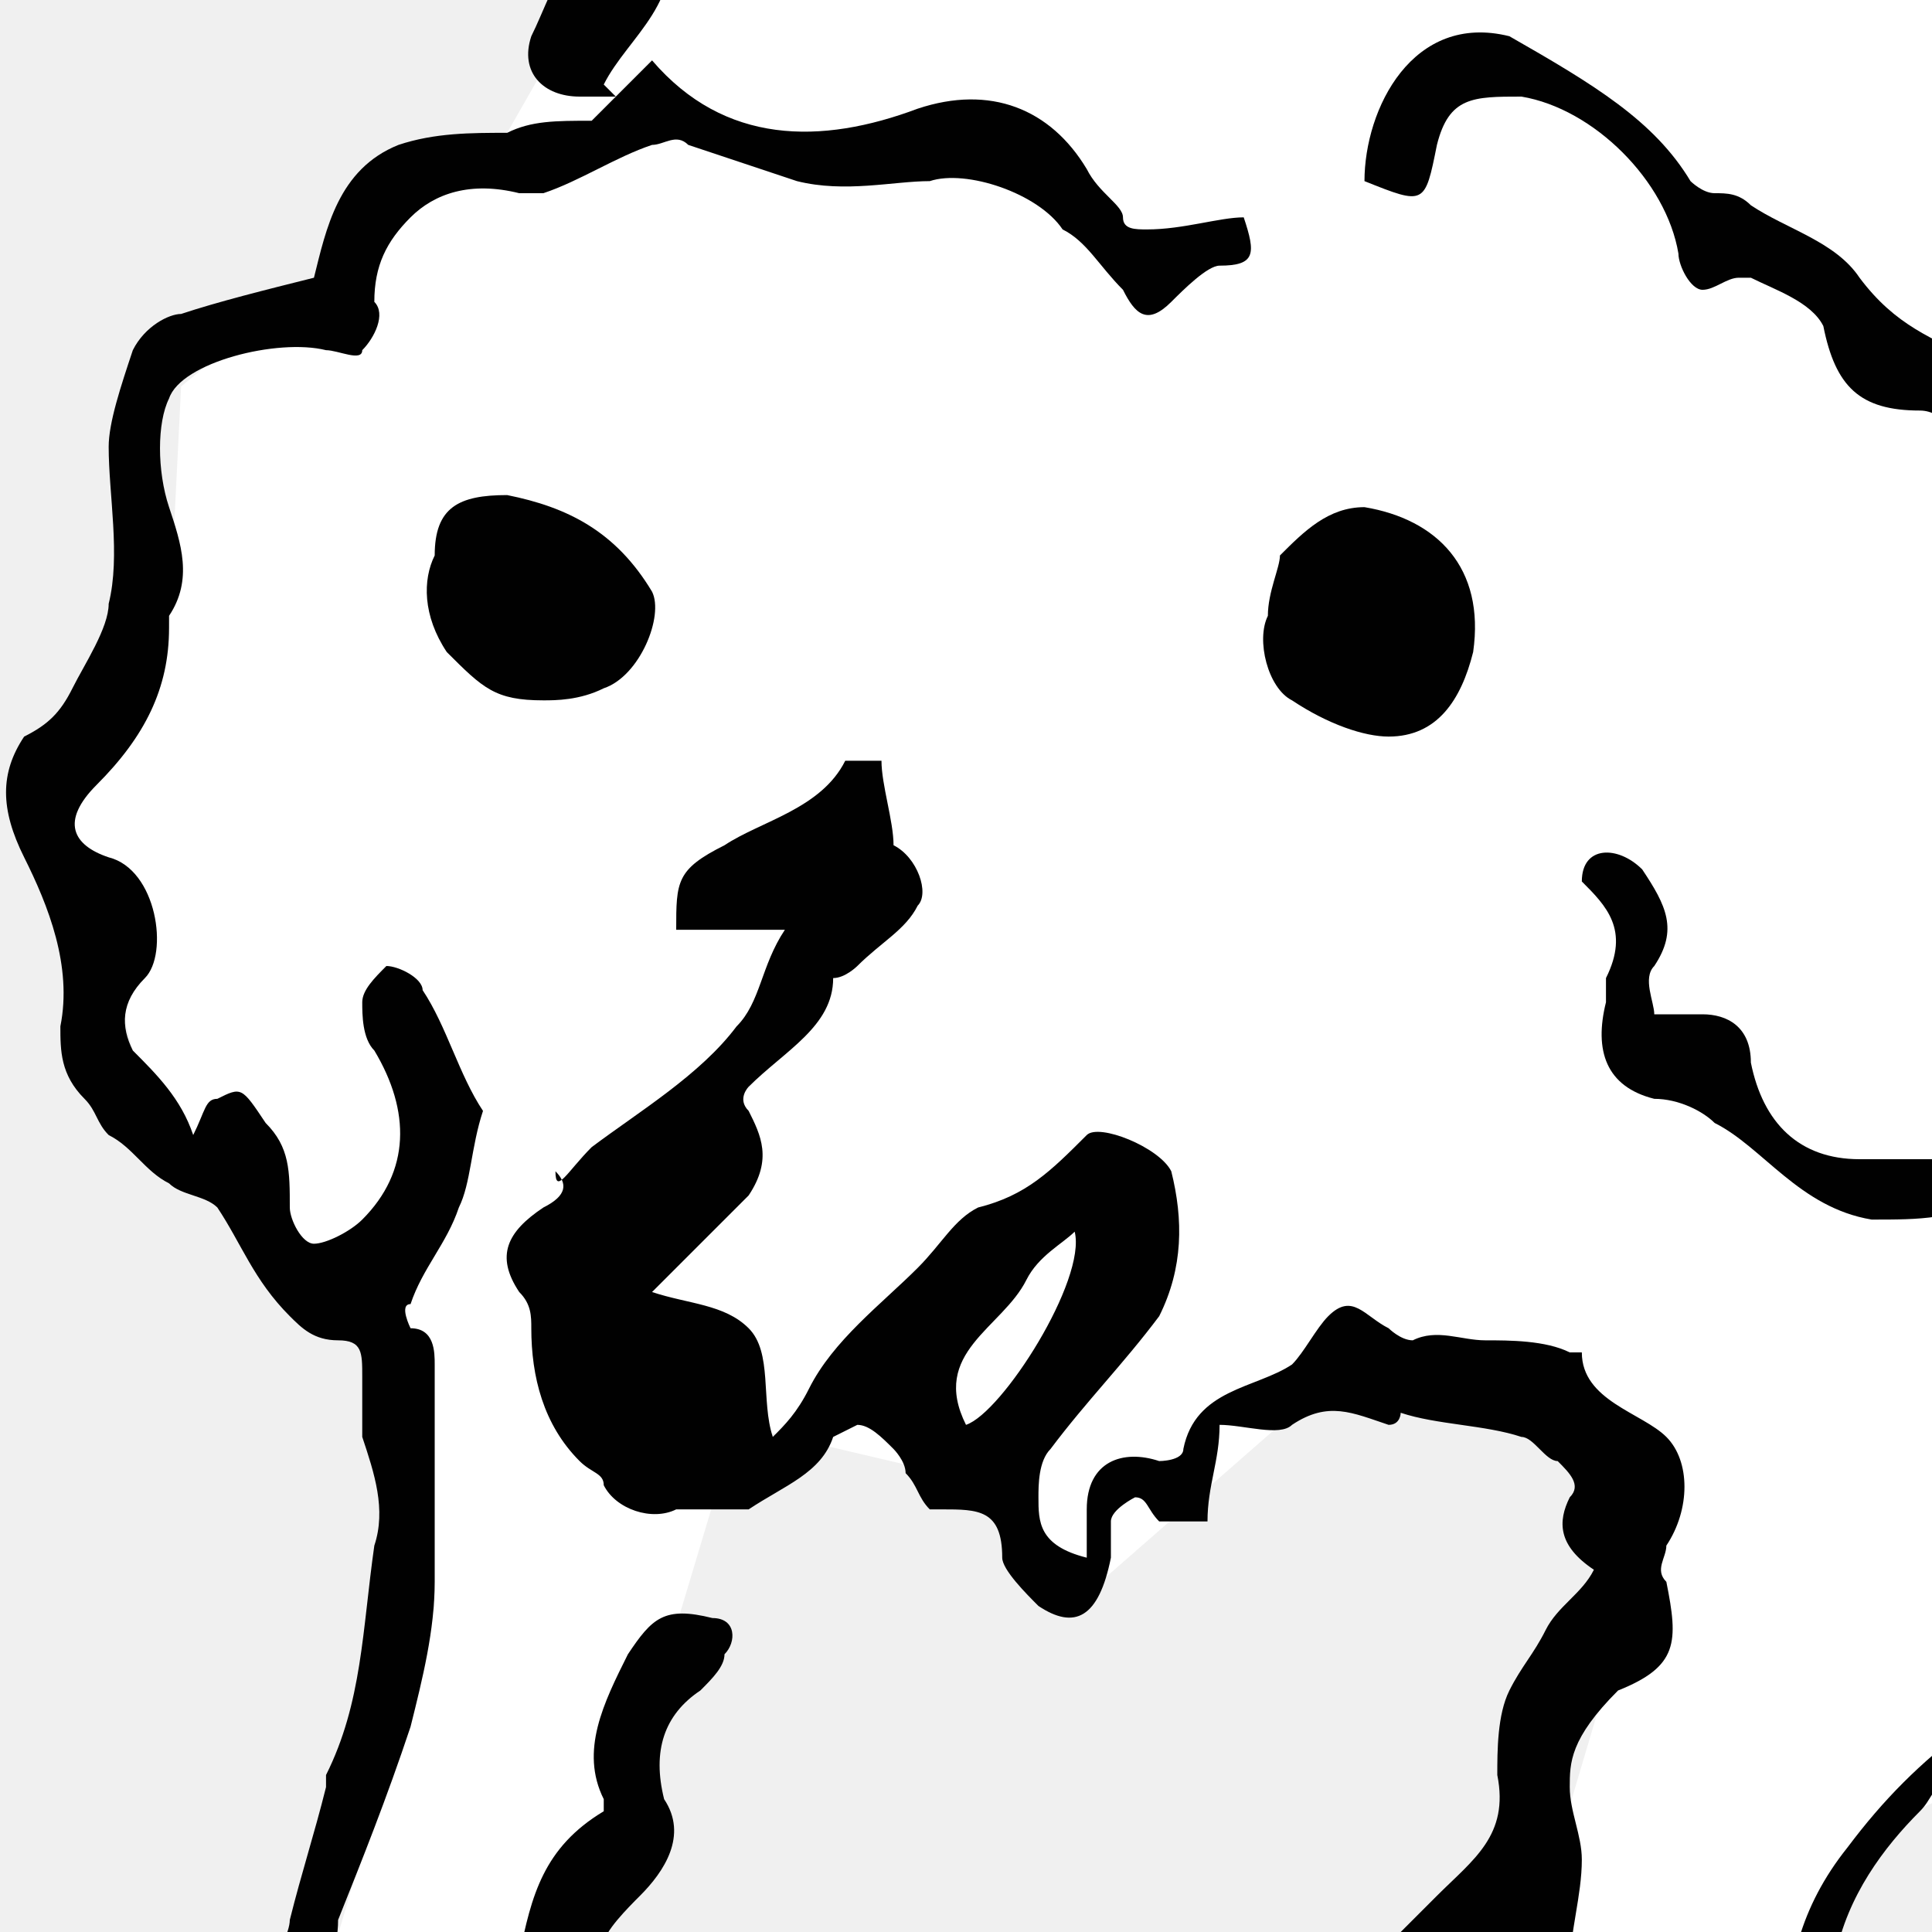
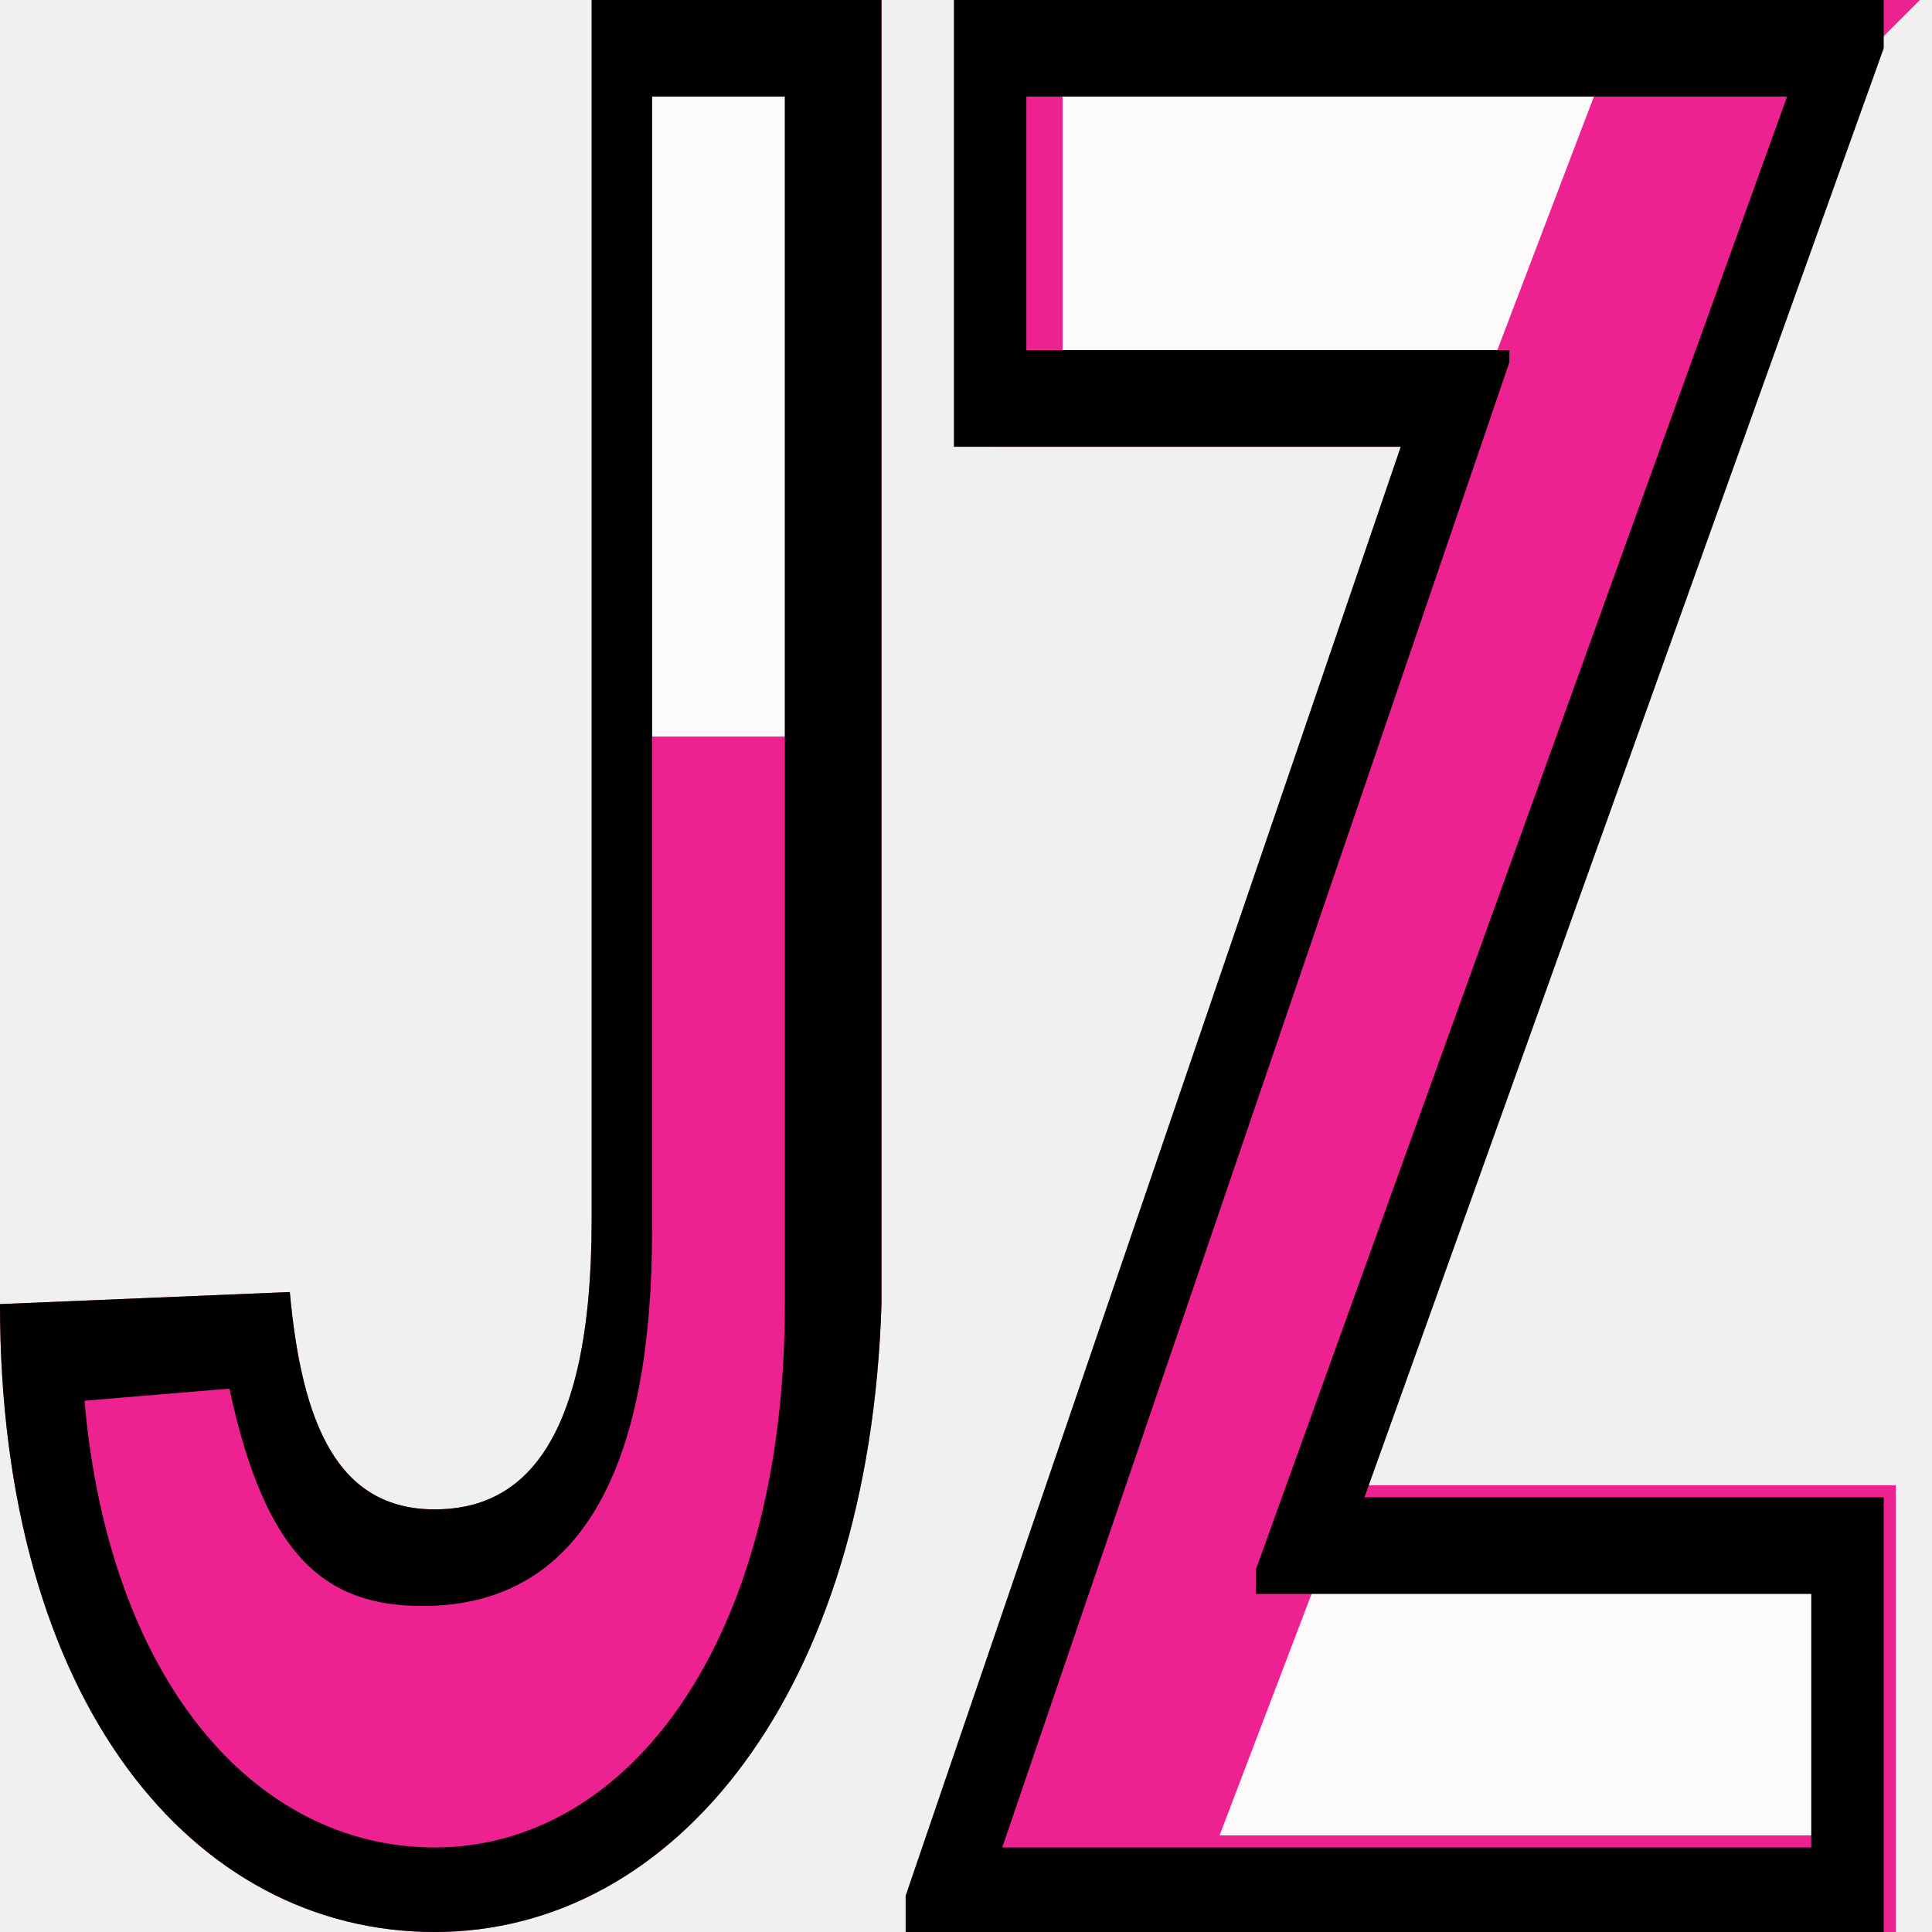
- <svg xmlns="http://www.w3.org/2000/svg" xmlns:xlink="http://www.w3.org/1999/xlink" version="1.1" x="0px" y="0px" viewBox="0 0 16 16" style="enable-background:new 0 0 16 16;" xml:space="preserve">
+ <svg xmlns="http://www.w3.org/2000/svg" version="1.1" x="0px" y="0px" viewBox="0 0 16 16" style="enable-background:new 0 0 16 16;" xml:space="preserve">
  <style type="text/css">
- 	.st0{clip-path:url(#SVGID_2_);}
- 	.st1{clip-path:url(#SVGID_4_);}
- 	.st2{clip-path:url(#SVGID_6_);}
- 	.st3{fill:#FFFFFF;}
- 	.st4{fill:none;}
- 	.st5{fill:#010101;}
+ 	.st0{fill:#FCFAFB;}
+ 	.st1{fill:#ED2290;}
</style>
-   <g id="Layer_3">
- </g>
  <g id="Layer_2">
- </g>
-   <g id="Layer_4">
-     <g>
-       <defs>
-         <rect id="SVGID_1_" x="0" width="16" height="16" />
-       </defs>
-       <clipPath id="SVGID_2_">
-         <use xlink:href="#SVGID_1_" style="overflow:visible;" />
-       </clipPath>
-       <g class="st0">
-         <defs>
-           <rect id="SVGID_3_" x="0" y="-2.6" width="18.6" height="18.6" />
-         </defs>
-         <clipPath id="SVGID_4_">
-           <use xlink:href="#SVGID_3_" style="overflow:visible;" />
-         </clipPath>
-         <g class="st1">
-           <defs>
-             <rect id="SVGID_5_" x="0" y="-2.6" width="21.1" height="21.1" />
-           </defs>
-           <clipPath id="SVGID_6_">
-             <use xlink:href="#SVGID_5_" style="overflow:visible;" />
-           </clipPath>
-           <g class="st2">
-             <polygon class="st3" points="15.8,-12.9 14.1,-11.9 13.4,-10 11.3,-6.7 9.3,-5.5 8,-3.2 6.6,-3.1 4.2,1.1 2.6,2.3 1.5,3.2        1.4,5.2 0.6,6.8 1.1,8.7 1.9,9.8 3,11 3.6,13.3 2.6,16.7 1.5,17.4 2.5,18.9 1.8,19.7 2.8,21.6 3.8,20.2 4.5,17.4 5,15.1        5.5,13.8 6.1,11.8 7.8,12.2 9,13.2 11.4,11.1 13.7,12.6 12.6,16.3 11.4,17.2 11.3,19 9.3,20.4 9.1,22.3 11.6,21.9 12.6,19.6        14.5,17.7 15.4,15.2 17.2,14.4 17.4,12.2 19.5,10.8 19.3,8.6 20.3,7.8 20.4,6.6 21.7,6 21.5,4.3 22.7,3.6 23.3,1.8 24,1.1        24.5,1.4 24.3,4.1 25.6,5 27.2,4.2 27.1,2.3 27.1,0.8 25.1,-4.3 25.3,-6 23.4,-8.6 23.1,-10.1 24.1,-10.8 23.4,-12.9        22.9,-13.6 21.2,-13.2 20.6,-13.3 19.8,-11.6 18.5,-11      " />
-             <path class="st3" d="M11.3,4.2c-0.2,0-0.5,0.1-0.5,0.3c-0.1,0.2-0.1,0.4-0.1,0.5c-0.1,0.2,0,0.6,0.2,0.7s0.5,0.3,0.8,0.3       c0.4,0,0.6-0.2,0.7-0.7C12.3,4.7,11.8,4.4,11.3,4.2z" />
-             <path class="st3" d="M4.2,4.1C3.8,4,3.6,4.2,3.6,4.5c0,0.3-0.1,0.6,0.2,0.9C4,5.6,4.2,5.8,4.5,5.8c0.2,0,0.3-0.1,0.5-0.1       C5.3,5.5,5.6,5,5.4,4.8C5.1,4.4,4.7,4.1,4.2,4.1z" />
-             <path class="st3" d="M16.9,8.9c0.2,0,0.1-0.1,0.2-0.3c0.1-0.3,0.2-0.6,0.4-0.8c0.2-0.2,0.3-0.3,0.3-0.6c0,0,0,0,0,0       c-0.1-0.5-0.1-1.1-0.4-1.6c-0.1-0.2-0.2-0.4-0.5-0.4c-0.1,0-0.2-0.2-0.2-0.2c0.1-0.6-0.1-1.1-0.3-1.6c0,0-0.1-0.1-0.1-0.1       c-0.3-0.2-0.7-0.3-0.9-0.7c-0.2-0.3-0.6-0.4-0.9-0.6c-0.1,0-0.2,0-0.3-0.1c-0.1,0-0.2,0-0.2-0.1c-0.4-0.6-0.9-0.9-1.5-1.1       c-0.8-0.2-1.2,0.6-1.2,1.2c0.4,0.2,0.4,0.2,0.6-0.3C12,1,12.1,0.9,12.5,1c0.6,0.1,1.2,0.7,1.3,1.3c0,0.1,0.1,0.2,0.2,0.3       c0.1,0,0.2-0.1,0.3-0.1c0,0,0.1,0,0.1,0c0.2,0.1,0.5,0.2,0.6,0.4c0.2,0.4,0.4,0.6,0.8,0.7c0.4,0,0.6,0.9,0.4,1.3       c-0.1,0.2-0.1,0.5-0.2,0.8c0.2,0,0.3,0,0.4,0c0.2-0.1,0.4,0,0.5,0.2c0.1,0.1,0.4,0.2,0.1,0.4c0,0,0,0,0,0       c0.1,0.3,0.1,0.6,0.2,0.9c0,0.1,0,0.2-0.1,0.2c-0.3,0.2-0.4,0.6-0.5,0.9c-0.1,0.3-0.2,0.4-0.5,0.5c-0.2,0.1-0.3,0.5-0.2,0.7       c0,0,0.1,0.2,0,0.2c0,0.1-0.1,0.1-0.2,0.1c-0.2,0-0.4,0-0.6,0c-0.5,0-0.8-0.3-0.9-0.8c0-0.3-0.2-0.4-0.4-0.4       c-0.1,0-0.3,0-0.4,0c0-0.1,0-0.3,0-0.4c0.2-0.3,0.1-0.6-0.1-0.8C13.3,7,13,7.1,12.9,7.3c0.3,0.2,0.4,0.5,0.2,0.8       c0,0.1,0,0.2,0,0.2C13,8.8,13.1,9,13.5,9.1c0.1,0,0.3,0.1,0.5,0.2c0.4,0.3,0.7,0.7,1.3,0.8c0.4,0.1,0.7,0,1-0.2       c0.2-0.2,0.5-0.4,0.3-0.8C16.5,9.1,16.7,8.9,16.9,8.9z" />
-             <path class="st4" d="M27.4,3.2c-0.3-0.4-0.3-0.7,0.1-1.1c0.1-0.1,0.1-0.2,0.1-0.3c0-0.5-0.1-1-0.5-1.5c0-0.1-0.1-0.2-0.1-0.3       c-0.1-0.4-0.2-0.7-0.3-1.1c0,0,0,0,0-0.1c-0.2-0.3-0.4-0.5-0.4-0.9c0-0.3,0-0.6-0.1-0.8c-0.2-0.5-0.4-0.9-0.6-1.3       c-0.1-0.2-0.1-0.5-0.1-0.8c0-0.2,0.1-0.5,0.2-0.8c0.1-0.6-0.3-1-0.7-1.4c-0.2-0.2-0.5-0.3-0.6-0.6c-0.2-0.2-0.2-0.6-0.5-0.8       c-0.2-0.2-0.3-0.2-0.5-0.2c0.1,0.3,0.1,0.4,0.3,0.7c0.1,0.1,0.1,0.2,0.1,0.3c0,0.1,0,0.3,0.1,0.3c0.2,0.1,0.5,0.2,0.6,0.5       c0.1,0.2,0.3,0.2,0.4,0.4c0.3,0.3,0.4,0.6,0.2,1C25-5.1,25-4.7,25.1-4.3c0.1,0.4,0.4,0.8,0.6,1.1c0.1,0.3,0.2,0.5,0.2,0.9       c0,0.4,0,0.8,0.3,1.2c0.3,0.4,0.5,0.9,0.5,1.4c0,0,0,0.1,0.1,0.2c0.2,0.3,0.4,0.6,0.4,1c0,0.3-0.2,0.6-0.3,0.9       c0,0.2,0,0.4,0,0.5c0.1,0.3,0.2,0.6,0.3,0.9c0,0.1,0,0.2,0,0.3c0,0-0.1,0-0.1,0c-0.2-0.3-0.3-0.1-0.3,0.1       c-0.2,0.5-0.8,0.9-1.3,0.7c-0.2-0.1-0.4-0.4-0.4-0.6c0-0.2,0-0.4-0.3-0.3c0-0.2-0.1-0.4-0.1-0.6c0-0.2,0-0.5,0.1-0.8       c0.1-0.2,0.1-0.3,0.1-0.5c0-0.5-0.2-0.7-0.7-0.8c-0.1,0-0.2-0.1-0.2-0.2c0,0,0.1-0.1,0.1-0.2c0.1-0.1,0.3-0.2,0.4-0.4       c0.1-0.4-0.1-0.7-0.3-1c-0.1,0.3-0.1,0.5,0,0.8c0,0,0,0.1,0,0.1c-0.2,0.2-0.4,0.2-0.8,0c0,0.1-0.1,0.2-0.1,0.2       c0,0.2,0,0.4,0,0.6c0,0,0,0.1,0,0.2c0.2,0.3,0.1,0.5-0.2,0.7c0,0-0.1,0.1-0.1,0.2c0.2,1-0.6,1.5-1.4,1.7       c-0.2,0-0.4,0.1-0.5,0.2c0,0.1,0.1,0.3,0.1,0.5c0.2,0.4,0.4,0.8,0.2,1.2c0,0,0,0.1,0,0.1c0,0.1,0,0.1,0,0.2h-0.2       c-0.3,0.2-0.7,0.5-1,0.7c-0.3,0.2-0.3,0.4-0.1,0.6c0,0.1,0.1,0.1,0.1,0.2c0,0.5-0.7,1-1.2,0.9c-0.1,0-0.2,0-0.3,0       c0,0.1,0,0.2,0,0.3c0.2,0.4,0.4,0.8,0.5,1.2c0.1,0.5-0.2,1-0.7,1.1c-0.2,0.1-0.5,0.1-0.8,0.1c0,0.1-0.1,0.3-0.2,0.5       c-0.1,0.2-0.4,0.4-0.5,0.6c0,0-0.1,0.1-0.1,0.2c-0.1,0.4-0.1,0.7-0.2,1.1c0,0.2-0.1,0.4-0.3,0.5c-0.1,0-0.3,0.1-0.4,0.2       c-0.4,0.3-0.7,0.6-1,1c-0.3,0.5-0.5,1-0.5,1.5c0,0.3-0.1,0.4-0.3,0.6c-0.4,0.2-0.7,0.6-0.6,1.1c-0.1,0.1-0.2,0.2-0.3,0.2       c-0.7,0.5-1.2,1.1-1.5,1.8c-0.1,0.3-0.3,0.6-0.5,0.7c-0.2,0.1-0.4,0.2-0.5,0.3c-0.1,0.1-0.1,0.2-0.2,0.3       c-0.4,0.1-0.8,0.2-1.2,0.3c-0.1,0-0.2-0.1-0.3-0.2c0-0.1,0-0.3,0-0.4c0-0.2,0-0.5,0.2-0.7c0.1,0,0.1-0.2,0.1-0.2       c0.1-0.1,0.1-0.3,0.2-0.3c0.4-0.3,0.9-0.5,1.3-0.8c0.1-0.1,0.2-0.1,0.2-0.3c0-0.4,0-0.8,0-1.1c-0.1-0.4,0-0.7,0.4-1       c0.1-0.1,0.2-0.2,0.3-0.4c0.1-0.2,0.3-0.4,0.6-0.3c0.2,0.1,0.3-0.1,0.3-0.1c0.1-0.3,0.1-0.6,0.1-0.9c0-0.2-0.1-0.4-0.1-0.6       c0-0.2,0-0.5,0.3-0.6c0.6-0.2,0.6-0.5,0.4-0.9c0-0.1,0-0.2,0-0.3c0.2-0.3,0.2-0.7,0-0.9c-0.2-0.2-0.6-0.3-0.7-0.7       c0,0-0.1,0-0.1,0c-0.2,0-0.5,0-0.7-0.1c-0.2,0-0.4-0.2-0.6,0c0,0-0.1,0-0.2-0.1c-0.2-0.1-0.3-0.3-0.5-0.1       C11,11,11,11.1,10.8,11.3c-0.3,0.1-0.8,0.1-0.9,0.7c0,0-0.1,0.1-0.2,0.1c-0.3-0.1-0.6,0-0.6,0.4c0,0.1,0,0.3,0,0.4       c-0.3,0-0.3-0.3-0.4-0.5c0-0.1,0-0.3,0.1-0.4c0.2-0.4,0.6-0.7,0.8-1.1c0.2-0.4,0.2-0.8,0.1-1.2C9.7,9.4,9.3,9.2,9.1,9.3       C8.9,9.5,8.6,9.8,8.4,10c-0.2,0.2-0.3,0.4-0.5,0.5c-0.3,0.3-0.7,0.6-0.9,1c-0.1,0.1-0.2,0.2-0.3,0.4c-0.1-0.4-0.1-0.7-0.2-0.9       c-0.2-0.2-0.5-0.2-0.9-0.3c0.1-0.1,0.2-0.3,0.4-0.4C6.1,10,6.3,9.9,6.4,9.8c0.2-0.2,0-0.4,0-0.7c0,0,0-0.1,0-0.2       C6.7,8.6,7,8.4,7.1,8c0,0,0.1-0.1,0.2-0.1c0.2-0.1,0.3-0.3,0.5-0.4c0.1-0.1,0-0.4-0.2-0.5c0-0.3-0.1-0.5-0.1-0.7       c0,0-0.3-0.1-0.3,0c-0.2,0.4-0.7,0.5-1,0.7C5.8,7.1,5.7,7.2,5.8,7.6h0.9C6.5,7.9,6.5,8.2,6.3,8.3C6,8.7,5.5,9,5.1,9.3       C4.8,9.5,4.8,9.7,5,10c0.1,0.1,0.1,0.2-0.1,0.3c-0.3,0.1-0.4,0.4-0.2,0.7c0,0.1,0.1,0.2,0.1,0.3c0,0.4,0.1,0.8,0.4,1.1       c0,0,0.1,0.1,0.2,0.2c0.1,0.3,0.3,0.4,0.6,0.2c0.1,0,0.2,0,0.3,0c0.1,0,0.3,0,0.3,0c0.3-0.1,0.5-0.3,0.7-0.6       c0-0.1,0.2-0.2,0.2-0.1c0.1,0,0.2,0.1,0.3,0.2c0.1,0.1,0.1,0.2,0.1,0.2c0,0.1,0.1,0.2,0.2,0.3c0,0,0,0,0.1,0       c0.3,0,0.5,0,0.5,0.4c0,0.1,0.1,0.3,0.3,0.4c0.3,0.2,0.5,0.1,0.6-0.4c0-0.1,0-0.2,0-0.3c0-0.1,0.2-0.2,0.2-0.2       c0.1,0,0.1,0.2,0.2,0.2c0,0,0,0,0,0c0.1,0,0.3,0,0.4,0c0-0.3,0.1-0.5,0.1-0.8c0.2,0,0.5,0.1,0.6,0c0.3-0.2,0.5-0.1,0.8,0       c0,0,0-0.1,0.1-0.1c0.3,0,0.7,0.1,1,0.2c0.1,0,0.2,0.1,0.3,0.2c0.1,0.1,0.2,0.1,0.1,0.3c-0.1,0.2-0.1,0.4,0.2,0.6       c-0.1,0.2-0.3,0.3-0.4,0.5c-0.1,0.2-0.3,0.3-0.3,0.5c-0.1,0.2-0.1,0.5-0.1,0.7c0.1,0.5-0.2,0.7-0.5,1c-0.3,0.3-0.6,0.6-0.9,0.9       C10.8,17.3,11,18,11,18.6c0,0.2,0,0.4-0.2,0.5c-0.2,0.1-0.5,0.2-0.7,0.4c-0.2,0.2-0.7,0.2-0.6,0.7c0,0,0,0,0,0.1       C9.2,20.4,9,20.7,9,21c0,0.3-0.3,0.5-0.2,0.8c0.2,0.6,0.4,0.9,1,0.7c0.6-0.1,1.3-0.1,1.8-0.6c0,0,0,0,0,0       c0.5-0.2,0.8-0.6,0.9-1.1c0.2-0.7,0.6-1.2,1.2-1.6c0.3-0.2,0.7-0.4,0.7-0.8c0.1-0.5,0.4-0.7,0.7-0.9c0.4-0.3,0.5-0.4,0.3-0.9       c0-0.1,0-0.3,0-0.4c0.1-0.5,0.4-0.9,0.7-1.2c0,0,0.1-0.1,0.2-0.2c0.3-0.2,0.7-0.4,1-0.6c0,0,0.1-0.1,0.1-0.2       c0.2-0.3,0.1-0.6,0.2-0.9c0-0.2,0.1-0.4,0.2-0.7c0.1-0.2,0.2-0.3,0.4-0.5c0.1-0.1,0.2-0.1,0.3-0.2c0.2-0.1,0.4-0.2,0.5-0.3       c0.1-0.1,0.2-0.2,0.4-0.2c0.5-0.2,0.7-0.5,0.7-1c0-0.4-0.1-0.7-0.2-1.1c-0.1-0.4-0.1-0.5,0.3-0.6c0.4-0.1,0.7-0.5,0.8-0.9       c0.1-0.3,0.1-0.7,0.1-1c0,0,0,0,0,0c0.6-0.1,0.9-0.5,1-1c0.1-0.3,0-0.8-0.1-1.1c0-0.2-0.1-0.4-0.1-0.5C22,4,22.1,3.9,22.3,3.9       c0.2-0.1,0.4-0.3,0.6-0.4c0.5-0.2,0.6-0.6,0.7-1.1c0-0.1,0.1-0.3,0.2-0.4c0-0.1,0.1-0.1,0.1-0.2c0-0.4,0.3-0.3,0.6-0.3       c-0.4,0.7-0.6,1.4-0.1,2.2c-0.1,0-0.2,0-0.3,0c0,0.1,0,0.2,0,0.4c0.1,0.3,0.2,0.6,0.3,0.9c0.1,0.3,0.3,0.4,0.6,0.4       c0.3,0,0.6,0,0.9,0c0.6,0,0.8-0.4,1.1-0.7c0.1-0.1,0.1-0.3,0.3-0.2c0,0,0.1,0,0.2-0.1C27.8,3.8,27.7,3.6,27.4,3.2z" />
-             <path class="st3" d="M23.9-1.7c0-0.1,0-0.2,0-0.3c-0.1-0.3-0.2-0.6-0.3-0.9c0,0-0.1,0-0.2-0.1c-0.2-0.1-0.4,0-0.4,0.2       c0,0.1,0,0.3,0.2,0.4c0.1,0,0.2,0.1,0.2,0.1c0,0.2,0,0.5-0.1,0.7c0.1,0.2,0.3,0.4,0.4,0.6c0.1,0.2,0.1,0.2,0.3,0.2       c0-0.1,0-0.2-0.1-0.3C23.8-1.3,23.9-1.5,23.9-1.7z" />
-             <path class="st5" d="M24.1-0.8c0.1,0.3,0.4,0.6,0.3,1c-0.1,0.2-0.3,0.3-0.4,0.4c-0.1,0.1-0.2,0.2-0.1,0.2       c0,0.1,0.1,0.2,0.2,0.2c0.4,0.1,0.6,0.3,0.7,0.8c0,0.2,0,0.3-0.1,0.5c-0.1,0.2-0.1,0.5-0.1,0.8c0,0.2,0,0.4,0.1,0.6       c0.2,0,0.3,0.1,0.3,0.3c0,0.3,0.2,0.6,0.4,0.6c0.5,0.1,1.1-0.2,1.3-0.7c0.1-0.1,0.1-0.4,0.3-0.1c0,0,0.1,0,0.1,0       c0-0.1,0.1-0.2,0-0.3c-0.1-0.3-0.2-0.6-0.3-0.9c0-0.2,0-0.4,0-0.5c0.1-0.3,0.3-0.6,0.3-0.9c0-0.4-0.2-0.7-0.4-1       c0,0-0.1-0.1-0.1-0.2c0-0.5-0.2-1-0.5-1.4c-0.3-0.4-0.3-0.8-0.3-1.2c0-0.3,0-0.6-0.2-0.9c-0.2-0.4-0.5-0.7-0.6-1.1       C24.9-4.6,25-5,25.2-5.4c0.2-0.4,0.2-0.7-0.2-1c-0.1-0.1-0.4-0.2-0.4-0.4c-0.1-0.3-0.4-0.3-0.6-0.5c-0.1,0-0.1-0.2-0.1-0.3       c0-0.1,0-0.2-0.1-0.3c-0.2-0.2-0.3-0.3-0.3-0.7c0.2,0,0.3,0,0.5,0.2c0.2,0.2,0.3,0.6,0.5,0.8c0.2,0.2,0.5,0.3,0.6,0.6       c0.3,0.4,0.8,0.8,0.7,1.4c0,0.2-0.1,0.5-0.2,0.8s0,0.6,0.1,0.8c0.2,0.5,0.4,0.9,0.6,1.3c0.1,0.2,0.1,0.5,0.1,0.8       c0,0.4,0.1,0.7,0.4,0.9c0,0,0,0,0,0.1c0.1,0.4,0.2,0.7,0.3,1.1c0,0.1,0,0.2,0.1,0.3c0.3,0.4,0.5,0.9,0.5,1.5       c0,0.1,0,0.2-0.1,0.3c-0.4,0.4-0.4,0.7-0.1,1.1c0.2,0.4,0.3,0.6,0,1c0,0-0.2,0.1-0.2,0.1c-0.2-0.1-0.2,0-0.3,0.2       c-0.3,0.3-0.6,0.8-1.1,0.7c-0.3,0-0.6,0-0.9,0c-0.3,0-0.5-0.1-0.6-0.4S24,4.3,23.9,4c0-0.1,0-0.2,0-0.4c0.1,0,0.2,0,0.3,0       c-0.5-0.8-0.3-1.5,0.1-2.2c-0.3,0-0.6,0-0.6,0.3c0,0.1-0.1,0.1-0.1,0.2c0,0.1-0.1,0.3-0.2,0.4c-0.1,0.5-0.2,0.9-0.7,1.1       c-0.2,0.1-0.4,0.2-0.6,0.4c-0.1,0.1-0.3,0.1-0.4,0.2c0,0.1,0.1,0.3,0.1,0.5c0,0.4,0.2,0.8,0.1,1.1c-0.1,0.5-0.5,0.9-1,1       c0,0,0,0,0,0c0,0.4,0,0.7-0.1,1c-0.1,0.4-0.4,0.7-0.8,0.9c-0.4,0.1-0.4,0.2-0.3,0.6c0.1,0.3,0.2,0.7,0.2,1.1       c0,0.5-0.2,0.9-0.7,1c-0.1,0-0.2,0.2-0.4,0.2c-0.2,0.1-0.4,0.2-0.5,0.3c-0.1,0-0.2,0.1-0.3,0.2c-0.1,0.1-0.3,0.3-0.4,0.5       c-0.1,0.2-0.1,0.4-0.2,0.7c0,0.3,0.1,0.7-0.2,0.9c0,0-0.1,0.1-0.1,0.2c-0.3,0.2-0.7,0.4-1,0.6c-0.1,0-0.1,0.1-0.2,0.2       c-0.3,0.3-0.6,0.7-0.7,1.2c0,0.1,0,0.3,0,0.4c0.2,0.5,0.1,0.6-0.3,0.9c-0.3,0.2-0.7,0.4-0.7,0.9c0,0.3-0.4,0.6-0.7,0.8       c-0.6,0.4-1,0.9-1.2,1.6c-0.1,0.5-0.4,0.9-0.9,1.1c0,0,0,0,0,0c-0.5,0.5-1.2,0.5-1.8,0.6c-0.6,0.1-0.8-0.2-1-0.7       c-0.1-0.3,0.1-0.6,0.2-0.8c0-0.3,0.2-0.6,0.4-0.8c0,0,0,0,0-0.1c0-0.4,0.3-0.5,0.6-0.7c0.2-0.1,0.5-0.2,0.7-0.4       c0.2-0.1,0.2-0.3,0.2-0.5c0-0.7-0.2-1.4,0.3-1.9c0.3-0.3,0.6-0.6,0.9-0.9c0.3-0.3,0.6-0.5,0.5-1c0-0.2,0-0.5,0.1-0.7       c0.1-0.2,0.2-0.3,0.3-0.5s0.3-0.3,0.4-0.5c-0.3-0.2-0.3-0.4-0.2-0.6c0.1-0.1,0-0.2-0.1-0.3c-0.1,0-0.2-0.2-0.3-0.2       c-0.3-0.1-0.7-0.1-1-0.2c0,0,0,0.1-0.1,0.1c-0.3-0.1-0.5-0.2-0.8,0c-0.1,0.1-0.4,0-0.6,0c0,0.3-0.1,0.5-0.1,0.8       c-0.1,0-0.2,0-0.4,0l0,0c-0.1-0.1-0.1-0.2-0.2-0.2c0,0-0.2,0.1-0.2,0.2c0,0.1,0,0.2,0,0.3c-0.1,0.5-0.3,0.6-0.6,0.4       c-0.1-0.1-0.3-0.3-0.3-0.4c0-0.4-0.2-0.4-0.5-0.4c0,0-0.1,0-0.1,0c-0.1-0.1-0.1-0.2-0.2-0.3c0-0.1-0.1-0.2-0.1-0.2       c-0.1-0.1-0.2-0.2-0.3-0.2c0,0-0.2,0.1-0.2,0.1c-0.1,0.3-0.4,0.4-0.7,0.6c-0.1,0-0.2,0-0.3,0s-0.2,0-0.3,0       c-0.2,0.1-0.5,0-0.6-0.2c0-0.1-0.1-0.1-0.2-0.2c-0.3-0.3-0.4-0.7-0.4-1.1c0-0.1,0-0.2-0.1-0.3c-0.2-0.3-0.1-0.5,0.2-0.7       c0.2-0.1,0.2-0.2,0.1-0.3C4.6,9.9,4.7,9.7,4.9,9.5c0.4-0.3,0.9-0.6,1.2-1C6.3,8.3,6.3,8,6.5,7.7c-0.3,0-0.6,0-0.9,0       c0-0.4,0-0.5,0.4-0.7c0.3-0.2,0.8-0.3,1-0.7c0,0,0.3,0,0.3,0C7.3,6.5,7.4,6.8,7.4,7c0.2,0.1,0.3,0.4,0.2,0.5       C7.5,7.7,7.3,7.8,7.1,8c0,0-0.1,0.1-0.2,0.1c0,0.4-0.4,0.6-0.7,0.9c0,0-0.1,0.1,0,0.2c0.1,0.2,0.2,0.4,0,0.7       C6.1,10,6,10.1,5.8,10.3c-0.1,0.1-0.3,0.3-0.4,0.4C5.7,10.8,6,10.8,6.2,11c0.2,0.2,0.1,0.6,0.2,0.9c0.1-0.1,0.2-0.2,0.3-0.4       c0.2-0.4,0.6-0.7,0.9-1c0.2-0.2,0.3-0.4,0.5-0.5C8.5,9.9,8.7,9.7,9,9.4c0.1-0.1,0.6,0.1,0.7,0.3c0.1,0.4,0.1,0.8-0.1,1.2       C9.3,11.3,9,11.6,8.7,12c-0.1,0.1-0.1,0.3-0.1,0.4c0,0.2,0,0.4,0.4,0.5c0-0.2,0-0.3,0-0.4c0-0.4,0.3-0.5,0.6-0.4       c0,0,0.2,0,0.2-0.1c0.1-0.5,0.6-0.5,0.9-0.7c0.1-0.1,0.2-0.3,0.3-0.4c0.2-0.2,0.3,0,0.5,0.1c0,0,0.1,0.1,0.2,0.1       c0.2-0.1,0.4,0,0.6,0c0.2,0,0.5,0,0.7,0.1c0,0,0.1,0,0.1,0c0,0.4,0.5,0.5,0.7,0.7s0.2,0.6,0,0.9c0,0.1-0.1,0.2,0,0.3       c0.1,0.5,0.1,0.7-0.4,0.9C13,14.4,13,14.6,13,14.8c0,0.2,0.1,0.4,0.1,0.6c0,0.3-0.1,0.6-0.1,0.9c0,0-0.1,0.2-0.3,0.1       c-0.3-0.1-0.4,0.1-0.6,0.3c-0.1,0.1-0.2,0.3-0.3,0.4c-0.3,0.3-0.4,0.6-0.4,1c0,0.4,0,0.8,0,1.1c0,0.1,0,0.2-0.2,0.3       c-0.4,0.2-0.9,0.5-1.3,0.8c-0.1,0.1-0.1,0.2-0.2,0.3c0,0.1-0.1,0.2-0.1,0.2c-0.2,0.2-0.2,0.4-0.2,0.7c0,0.1,0,0.3,0,0.4       c0,0.1,0.2,0.2,0.3,0.2c0.4-0.1,0.8-0.2,1.2-0.3c0.1,0,0.2-0.2,0.2-0.3c0.1-0.2,0.3-0.2,0.5-0.3c0.2-0.1,0.4-0.4,0.5-0.7       c0.3-0.8,0.8-1.4,1.5-1.8c0.1-0.1,0.2-0.1,0.3-0.2c-0.1-0.5,0.2-0.9,0.6-1.1c0.2-0.1,0.4-0.2,0.3-0.6c0-0.5,0.1-1,0.5-1.5       c0.3-0.4,0.6-0.7,1-1c0.1-0.1,0.3-0.1,0.4-0.2c0.2-0.1,0.3-0.3,0.3-0.5c0-0.4,0.1-0.7,0.2-1.1c0-0.1,0-0.2,0.1-0.2       c0.2-0.2,0.4-0.4,0.5-0.6c0.1-0.1,0.1-0.4,0.2-0.5c0.3,0,0.5,0,0.8-0.1c0.5-0.1,0.8-0.7,0.7-1.1c-0.1-0.4-0.4-0.8-0.5-1.2       c0-0.1,0-0.2,0-0.3c0.1,0,0.2,0,0.3,0c0.5,0,1.1-0.4,1.2-0.9c0-0.1,0-0.2-0.1-0.2C20,7,20.1,6.8,20.4,6.6       c0.3-0.2,0.7-0.4,1-0.7c0,0,0.1,0,0.2,0c0-0.1,0-0.1,0-0.2c0,0,0-0.1,0-0.1c0.1-0.4,0-0.8-0.2-1.2c-0.1-0.1-0.2-0.4-0.1-0.5       c0.1-0.1,0.3-0.2,0.5-0.2C22.4,3.5,23.2,3,23,2.1c0,0,0-0.2,0.1-0.2c0.3-0.2,0.4-0.4,0.2-0.7c0,0,0-0.1,0-0.2       c0-0.2,0-0.4,0-0.6c0-0.1,0-0.1,0.1-0.2c0.4,0.2,0.5,0.2,0.8,0c0,0,0.1-0.1,0-0.1C23.9-0.3,24-0.5,24.1-0.8L24.1-0.8z        M8.9,10.2c-0.1,0.1-0.3,0.2-0.4,0.4C8.3,11,7.7,11.2,8,11.8C8.3,11.7,9,10.6,8.9,10.2z" />
-             <path class="st5" d="M24-11.8c-0.1-0.3-0.4-0.6-0.3-0.9c0-0.1,0.2-0.3,0.1-0.5c-0.1-0.3-0.2-0.7-0.7-0.7c0,0,0,0-0.1,0       c-0.3,0-0.6-0.1-0.9,0.1c-0.2,0.2-0.6,0.3-0.9,0.5c-0.1-0.3-0.3-0.5-0.6-0.4c-0.3,0-0.3,0.2-0.4,0.5c0,0.2,0,0.3-0.1,0.5       c-0.1,0.2-0.2,0.5-0.4,0.6c-0.3,0.2-0.7,0.4-1.1,0.6c-0.3,0.1-0.5,0-0.7-0.2c-0.1-0.1-0.2-0.3-0.4-0.4       c-0.3-0.1-0.6-0.4-0.9-0.3c-0.1,0-0.2-0.1-0.2-0.1c-0.1-0.1-0.1-0.3-0.2-0.4c-0.3-0.3-0.9-0.3-1.3,0.1       c-0.3,0.4-0.6,0.5-0.9,0.2c0,0.1-0.1,0.1-0.1,0.2c-0.1,0.2-0.2,0.3-0.3,0.5c-0.1,0.2-0.1,0.4-0.1,0.5c0,0.4,0.1,0.8-0.1,1.1       c0,0.1-0.1,0.1-0.2,0.1c-0.3,0-0.5,0.2-0.6,0.5c-0.1,0.3-0.2,0.5-0.5,0.6c-0.1,0-0.1,0.2-0.1,0.2c0,0.3-0.1,0.6-0.3,0.9       c-0.1,0.3-0.2,0.5-0.4,0.8c-0.2,0.3-0.5,0.6-0.9,0.8c-0.3,0.1-0.7,0.2-1.1,0.3C9.3-6.1,9-6,8.9-5.8C8.7-5.4,8.5-5,8.4-4.6       C8.2-4.1,8-3.8,7.5-3.6C7.1-3.5,7-3.5,6.7-3.8C6.6-3.7,6.4-3.6,6.2-3.5C6.1-3.3,6-3.1,5.9-3C5.6-2.5,5.4-2.1,5.3-1.6       C5.2-1.2,5.1-0.8,4.8-0.5C4.6-0.2,4.5,0.1,4.4,0.3C4.3,0.6,4.5,0.8,4.8,0.8c0.1,0,0.1,0,0.3,0C5,0.9,4.9,1,4.9,1       C4.6,1,4.4,1,4.2,1.1c-0.3,0-0.6,0-0.9,0.1C2.8,1.4,2.7,1.9,2.6,2.3C2.2,2.4,1.8,2.5,1.5,2.6c-0.1,0-0.3,0.1-0.4,0.3       C1,3.2,0.9,3.5,0.9,3.7c0,0.4,0.1,0.9,0,1.3c0,0.2-0.2,0.5-0.3,0.7C0.5,5.9,0.4,6,0.2,6.1c-0.2,0.3-0.2,0.6,0,1       C0.4,7.5,0.6,8,0.5,8.5c0,0.2,0,0.4,0.2,0.6c0.1,0.1,0.1,0.2,0.2,0.3c0.2,0.1,0.3,0.3,0.5,0.4c0.1,0.1,0.3,0.1,0.4,0.2       c0.2,0.3,0.3,0.6,0.6,0.9c0.1,0.1,0.2,0.2,0.4,0.2C3,11.1,3,11.2,3,11.4c0,0.2,0,0.4,0,0.5c0.1,0.3,0.2,0.6,0.1,0.9       C3,13.5,3,14.1,2.7,14.7c0,0,0,0,0,0.1c-0.1,0.4-0.2,0.7-0.3,1.1c0,0.1-0.1,0.3-0.2,0.4c-0.2,0.4-0.5,0.8-0.7,1.2       c-0.1,0.1-0.1,0.3,0.1,0.5c0.1,0.1,0.2,0.4,0.3,0.5C2,18.7,2.1,19,1.7,19.1c0,0-0.1,0.1-0.1,0.1c-0.3,0.5-0.1,1,0.1,1.4       c0.1,0.3,0.4,0.6,0.7,0.9c0.1,0.2,0.3,0.1,0.4,0c0.4-0.4,0.8-0.8,1-1.4C3.9,20,4,19.7,4.2,19.5c0.2-0.2,0.3-0.4,0.4-0.7       c0-0.2,0-0.4,0.1-0.5c0.2-0.5,0.1-1,0.1-1.5c0-0.3-0.1-0.5,0.2-0.7C5,16,5.2,15.8,5.3,15.7c0.2-0.2,0.4-0.5,0.2-0.8       c-0.1-0.4,0-0.7,0.3-0.9C5.9,13.9,6,13.8,6,13.7c0.1-0.1,0.1-0.3-0.1-0.3c-0.4-0.1-0.5,0-0.7,0.3C5,14.1,4.8,14.5,5,14.9       c0,0,0,0.1,0,0.1c-0.5,0.3-0.6,0.7-0.7,1.2c0,0.2,0,0.4,0,0.6c0,0.3,0.1,0.6,0,0.8c0,0.3-0.1,0.5-0.4,0.7       c-0.1,0-0.2,0.2-0.1,0.4c0,0.1,0,0.3,0,0.4c-0.2,0.5-0.5,0.9-0.7,1.4c-0.2,0.3-0.5,0.4-0.7,0.1c-0.1-0.1-0.2-0.4-0.3-0.6       c-0.1-0.2-0.1-0.3,0.1-0.5c0.2-0.1,0.4-0.4,0.3-0.7c-0.1-0.3-0.2-0.6-0.3-0.9c-0.1-0.1-0.2-0.2-0.2-0.4c0-0.1,0.1-0.3,0.2-0.4       c0.2-0.4,0.6-0.7,0.6-1.2c0,0,0,0,0,0c0.2-0.5,0.4-1,0.6-1.6c0.1-0.4,0.2-0.8,0.2-1.2c0-0.6,0-1.2,0-1.8c0-0.1,0-0.3-0.2-0.3       c0,0-0.1-0.2,0-0.2c0.1-0.3,0.3-0.5,0.4-0.8C3.9,9.8,3.9,9.5,4,9.2c-0.2-0.3-0.3-0.7-0.5-1c0-0.1-0.2-0.2-0.3-0.2       C3.1,8.1,3,8.2,3,8.3c0,0.1,0,0.3,0.1,0.4C3.4,9.2,3.4,9.7,3,10.1c-0.1,0.1-0.3,0.2-0.4,0.2c-0.1,0-0.2-0.2-0.2-0.3       c0-0.3,0-0.5-0.2-0.7C2,9,2,9,1.8,9.1c-0.1,0-0.1,0.1-0.2,0.3C1.5,9.1,1.3,8.9,1.1,8.7C1,8.5,1,8.3,1.2,8.1       c0.2-0.2,0.1-0.9-0.3-1C0.6,7,0.5,6.8,0.8,6.5c0.4-0.4,0.6-0.8,0.6-1.3c0,0,0-0.1,0-0.1c0.2-0.3,0.1-0.6,0-0.9       c-0.1-0.3-0.1-0.7,0-0.9c0.1-0.3,0.9-0.5,1.3-0.4c0.1,0,0.3,0.1,0.3,0c0.1-0.1,0.2-0.3,0.1-0.4C3.1,2.2,3.2,2,3.4,1.8       c0.2-0.2,0.5-0.3,0.9-0.2c0.1,0,0.2,0,0.2,0c0.3-0.1,0.6-0.3,0.9-0.4c0.1,0,0.2-0.1,0.3,0c0.3,0.1,0.6,0.2,0.9,0.3       c0.4,0.1,0.8,0,1.1,0c0.3-0.1,0.9,0.1,1.1,0.4C9,2,9.1,2.2,9.3,2.4c0.1,0.2,0.2,0.3,0.4,0.1c0.1-0.1,0.3-0.3,0.4-0.3       c0.3,0,0.3-0.1,0.2-0.4c-0.2,0-0.5,0.1-0.8,0.1c-0.1,0-0.2,0-0.2-0.1C9.3,1.7,9.1,1.6,9,1.4C8.7,0.9,8.2,0.7,7.6,0.9       C6.8,1.2,6,1.2,5.4,0.5C5.3,0.6,5.2,0.7,5.1,0.8L5,0.7C5.2,0.3,5.7,0,5.5-0.6c0,0,0.1,0,0.2,0c0,0,0-0.1,0-0.2c0,0,0,0-0.1,0       c0-0.2,0-0.3,0.1-0.4c0-0.1,0.1-0.3,0.1-0.5c0-0.2,0-0.3,0.1-0.5c0,0,0,0,0-0.1c0-0.1,0.1-0.1,0.1-0.2c0.2-0.2,0.4-0.3,0.7-0.3       c0,0,0.1-0.1,0.1-0.1C7.2-2.9,7.4-3,7.6-3.1c0.1,0,0.3-0.1,0.4-0.1c0.3,0.1,0.4-0.2,0.5-0.4C8.8-4.2,9-4.8,9.2-5.3       c0,0,0-0.1,0.1-0.1c0.4-0.3,0.9-0.5,1.5-0.6c0.5-0.1,0.8-0.4,1-0.8c0.1-0.4,0.3-0.7,0.4-1.1c0.1-0.2,0.2-0.4,0.3-0.6       c0.1-0.2,0.3-0.4,0.4-0.7c0.1-0.2,0.3-0.4,0.5-0.3c0,0,0.1,0,0.1,0c0.3-0.1,0.5-0.8,0.5-1.1c0-0.2,0-0.4-0.1-0.6       c0-0.2,0.1-0.4,0.3-0.4c0.1,0,0.3,0,0.3-0.1c0.2-0.2,0.4-0.4,0.6-0.6c0.3-0.3,0.6-0.3,0.9,0c0.1,0.1,0.1,0.4,0.2,0.5       c0,0.1,0.2,0.2,0.3,0.1c0.2,0,0.4,0,0.6,0c0.6,0.1,0.8,0.5,1,0.9c0.3,0,0.6-0.1,0.9-0.4c0.2-0.1,0.9-0.1,1,0c0,0,0,0,0,0       c0.1,0.1,0.1,0.2,0.2,0.2c0.1,0,0.3,0,0.4-0.1c0,0,0-0.2,0-0.3c0-0.3-0.3-0.3-0.6-0.3c0.1-0.4,0.2-0.8,0.3-1.2       c0-0.3,0.3-0.4,0.4-0.2c0.1,0.1,0.2,0.3,0.4,0.5c0.1-0.1,0.3-0.1,0.4-0.2c0.2-0.3,0.6-0.5,0.9-0.6c0.2,0,0.4,0,0.5,0.1       c0,0,0,0.2,0,0.3c0,0.1,0,0.3-0.1,0.4c0,0.2,0,0.3,0.1,0.5c0.2,0.1,0.4,0.3,0.5,0.6c0.2,0.4,0.1,0.6-0.3,0.8       c-0.2,0.1-0.3,0.3-0.3,0.5c0,0.2,0,0.5,0,0.7c0,0.2,0.1,0.4,0.2,0.6c0,0,0.2,0,0.2,0c0-0.1,0.1-0.3,0.1-0.5       c0-0.2-0.1-0.5,0-0.7c0-0.1,0.2-0.2,0.3-0.3c0.3-0.1,0.4-0.5,0.4-0.7C24.3-11.2,24.1-11.5,24-11.8z" />
-             <path class="st5" d="M16.1,5.5c0.1-0.3,0.1-0.5,0.2-0.8c0.2-0.4,0-1.3-0.4-1.3c-0.5,0-0.7-0.2-0.8-0.7       c-0.1-0.2-0.4-0.3-0.6-0.4c0,0-0.1,0-0.1,0c-0.1,0-0.2,0.1-0.3,0.1c-0.1,0-0.2-0.2-0.2-0.3c-0.1-0.6-0.7-1.2-1.3-1.3       c-0.4,0-0.6,0-0.7,0.4c-0.1,0.5-0.1,0.5-0.6,0.3c0-0.6,0.4-1.4,1.2-1.2C13.2,0.7,13.7,1,14,1.5c0,0,0.1,0.1,0.2,0.1       c0.1,0,0.2,0,0.3,0.1c0.3,0.2,0.7,0.3,0.9,0.6C15.7,2.7,16,2.8,16.4,3c0,0,0.1,0.1,0.1,0.1c0.2,0.5,0.4,1,0.3,1.6       C16.7,4.8,16.9,5,17,5c0.3,0,0.4,0.2,0.5,0.4c0.2,0.5,0.2,1.1,0.4,1.6c0,0,0,0,0,0c0,0.4,0,0.4-0.3,0.6       c-0.2,0.2-0.3,0.5-0.4,0.8c0,0.1,0,0.2-0.2,0.3c-0.2,0-0.3,0.2-0.2,0.4c0.1,0.4-0.1,0.6-0.3,0.8c-0.3,0.2-0.6,0.2-1,0.2       c-0.6-0.1-0.9-0.6-1.3-0.8c-0.1-0.1-0.3-0.2-0.5-0.2c-0.4-0.1-0.5-0.4-0.4-0.8c0-0.1,0-0.2,0-0.2c0.2-0.4,0-0.6-0.2-0.8       C13.1,7,13.4,7,13.6,7.2c0.2,0.3,0.3,0.5,0.1,0.8c-0.1,0.1,0,0.3,0,0.4c0.1,0,0.3,0,0.4,0c0.2,0,0.4,0.1,0.4,0.4       c0.1,0.5,0.4,0.8,0.9,0.8c0.2,0,0.4,0,0.6,0c0.1,0,0.2-0.1,0.2-0.1c0,0,0-0.2,0-0.2c-0.1-0.2-0.1-0.6,0.2-0.7       c0.2-0.1,0.4-0.2,0.5-0.5c0.1-0.3,0.2-0.7,0.5-0.9c0,0,0.1-0.1,0.1-0.2c0-0.3-0.1-0.6-0.2-0.9l0,0c0.3-0.2,0-0.3-0.1-0.4       c-0.1-0.2-0.3-0.3-0.5-0.2C16.4,5.5,16.3,5.5,16.1,5.5z" />
-             <path class="st5" d="M4.5,5.8C4.1,5.8,4,5.7,3.7,5.4C3.5,5.1,3.5,4.8,3.6,4.6c0-0.4,0.2-0.5,0.6-0.5c0.5,0.1,0.9,0.3,1.2,0.8       C5.5,5.1,5.3,5.6,5,5.7C4.8,5.8,4.6,5.8,4.5,5.8z" />
-             <path class="st5" d="M11.3,4.2c0.6,0.1,1,0.5,0.9,1.2c-0.1,0.4-0.3,0.7-0.7,0.7c-0.2,0-0.5-0.1-0.8-0.3       c-0.2-0.1-0.3-0.5-0.2-0.7c0-0.2,0.1-0.4,0.1-0.5C10.8,4.4,11,4.2,11.3,4.2z" />
-             <path class="st5" d="M24.1-0.8c-0.2,0-0.3-0.1-0.3-0.2c-0.1-0.2-0.2-0.4-0.4-0.6c0-0.2,0.1-0.5,0.1-0.7c0,0-0.1-0.1-0.2-0.1       c-0.2,0-0.2-0.2-0.2-0.4C23-3,23.2-3.1,23.4-3c0.1,0,0.1,0.1,0.2,0.1c0.1,0.3,0.2,0.6,0.3,0.9c0,0.1,0,0.2,0,0.3       c0,0.2-0.1,0.5,0.1,0.7C24.1-1,24.1-0.9,24.1-0.8C24.1-0.8,24.1-0.8,24.1-0.8z" />
-             <path class="st4" d="M8.9,10.2C9,10.7,8.3,11.7,8,11.8c-0.3-0.6,0.2-0.9,0.5-1.2C8.6,10.5,8.8,10.4,8.9,10.2z" />
-           </g>
-         </g>
-       </g>
-     </g>
+     <polygon class="st0" points="5.1,0.7 5.4,6.8 6.5,6.8 6.5,0.4  " />
+     <polygon class="st0" points="8.8,0.4 13.7,0.4 12.6,3.2 8.8,3.2  " />
+     <polygon class="st0" points="11,12.7 15.2,12.7 15.2,15.6 9.4,15.6  " />
+   </g>
+   <g id="Layer_1">
+     <g id="Layer_3">
+ 	</g>
+     <g id="Layer_2_1_">
+ 	</g>
+     <path class="st1" d="M2.4,10.7c0.1,1.1,0.4,1.8,1.2,1.8c0.7,0,1.3-0.5,1.3-2.4V0h2.4v10.8C7.2,14,5.6,16,3.6,16   c-2,0-3.6-1.9-3.6-5.2L2.4,10.7z M6.5,6.2V0.7H5.4v5.4H6.5z" />
+     <path d="M2.4,10.7c0.1,1.1,0.4,1.8,1.2,1.8c0.7,0,1.3-0.5,1.3-2.4V0h2.4v10.8C7.2,14,5.6,16,3.6,16c-2,0-3.6-1.9-3.6-5.2L2.4,10.7z    M3.6,15.3c1.6,0,2.9-1.7,2.9-4.5v-10H5.4v9.4c0,1.8-0.5,3.1-1.9,3.1c-0.8,0-1.3-0.4-1.6-1.8l-1.2,0.1C0.9,13.9,2.1,15.3,3.6,15.3z   " />
+     <path class="st1" d="M7.7,15.7l4.5-12H8.2V0h7.7l-0.3,0.3l-4.4,12h4.5V16H7.7L7.7,15.7L7.7,15.7z M12.4,2.9l0.8-2.1H8.8v2.1H12.4z    M15.2,15.2v-2.1h-4.3l-0.8,2.1H15.2z" />
+     <path d="M7.5,15.7l4.1-12H7.9V0h7.7v0.4l-4.3,12h4.3V16H7.5L7.5,15.7L7.5,15.7z M15,15.3v-2.1h-4.6v-0.2l4.4-12.2H8.5v2.1h4V3   L8.3,15.3H15z" />
  </g>
</svg>
